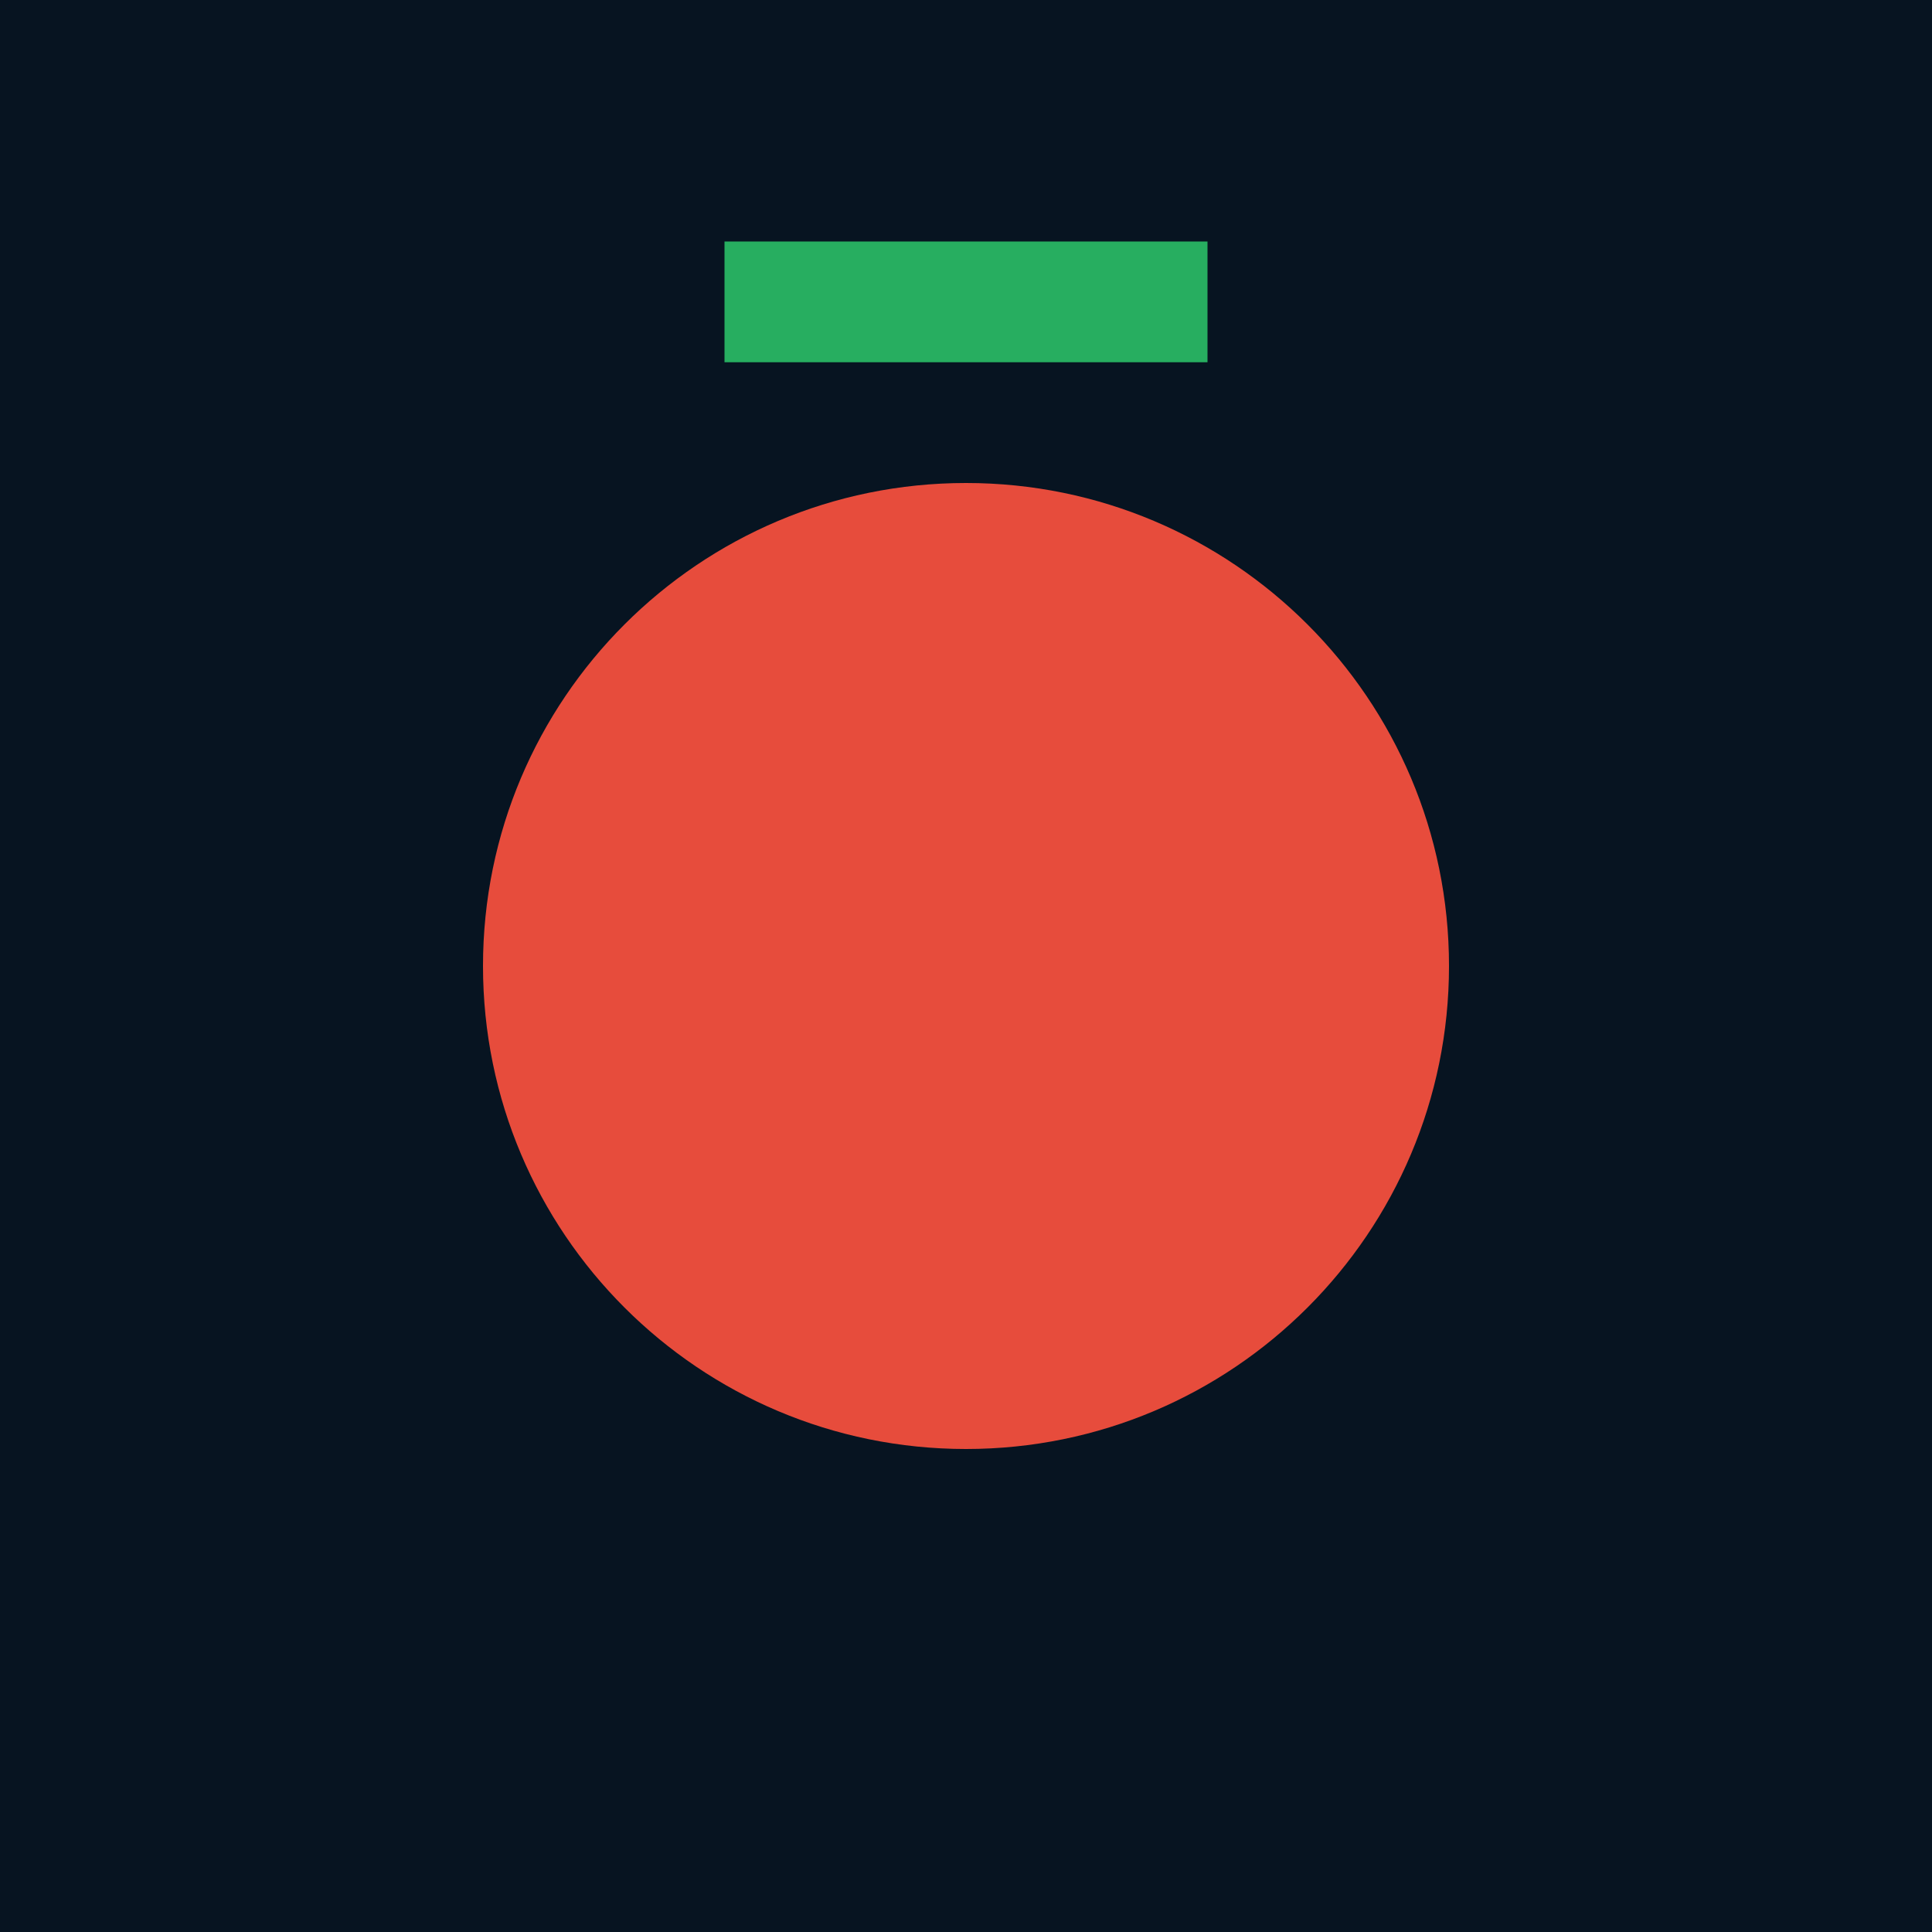
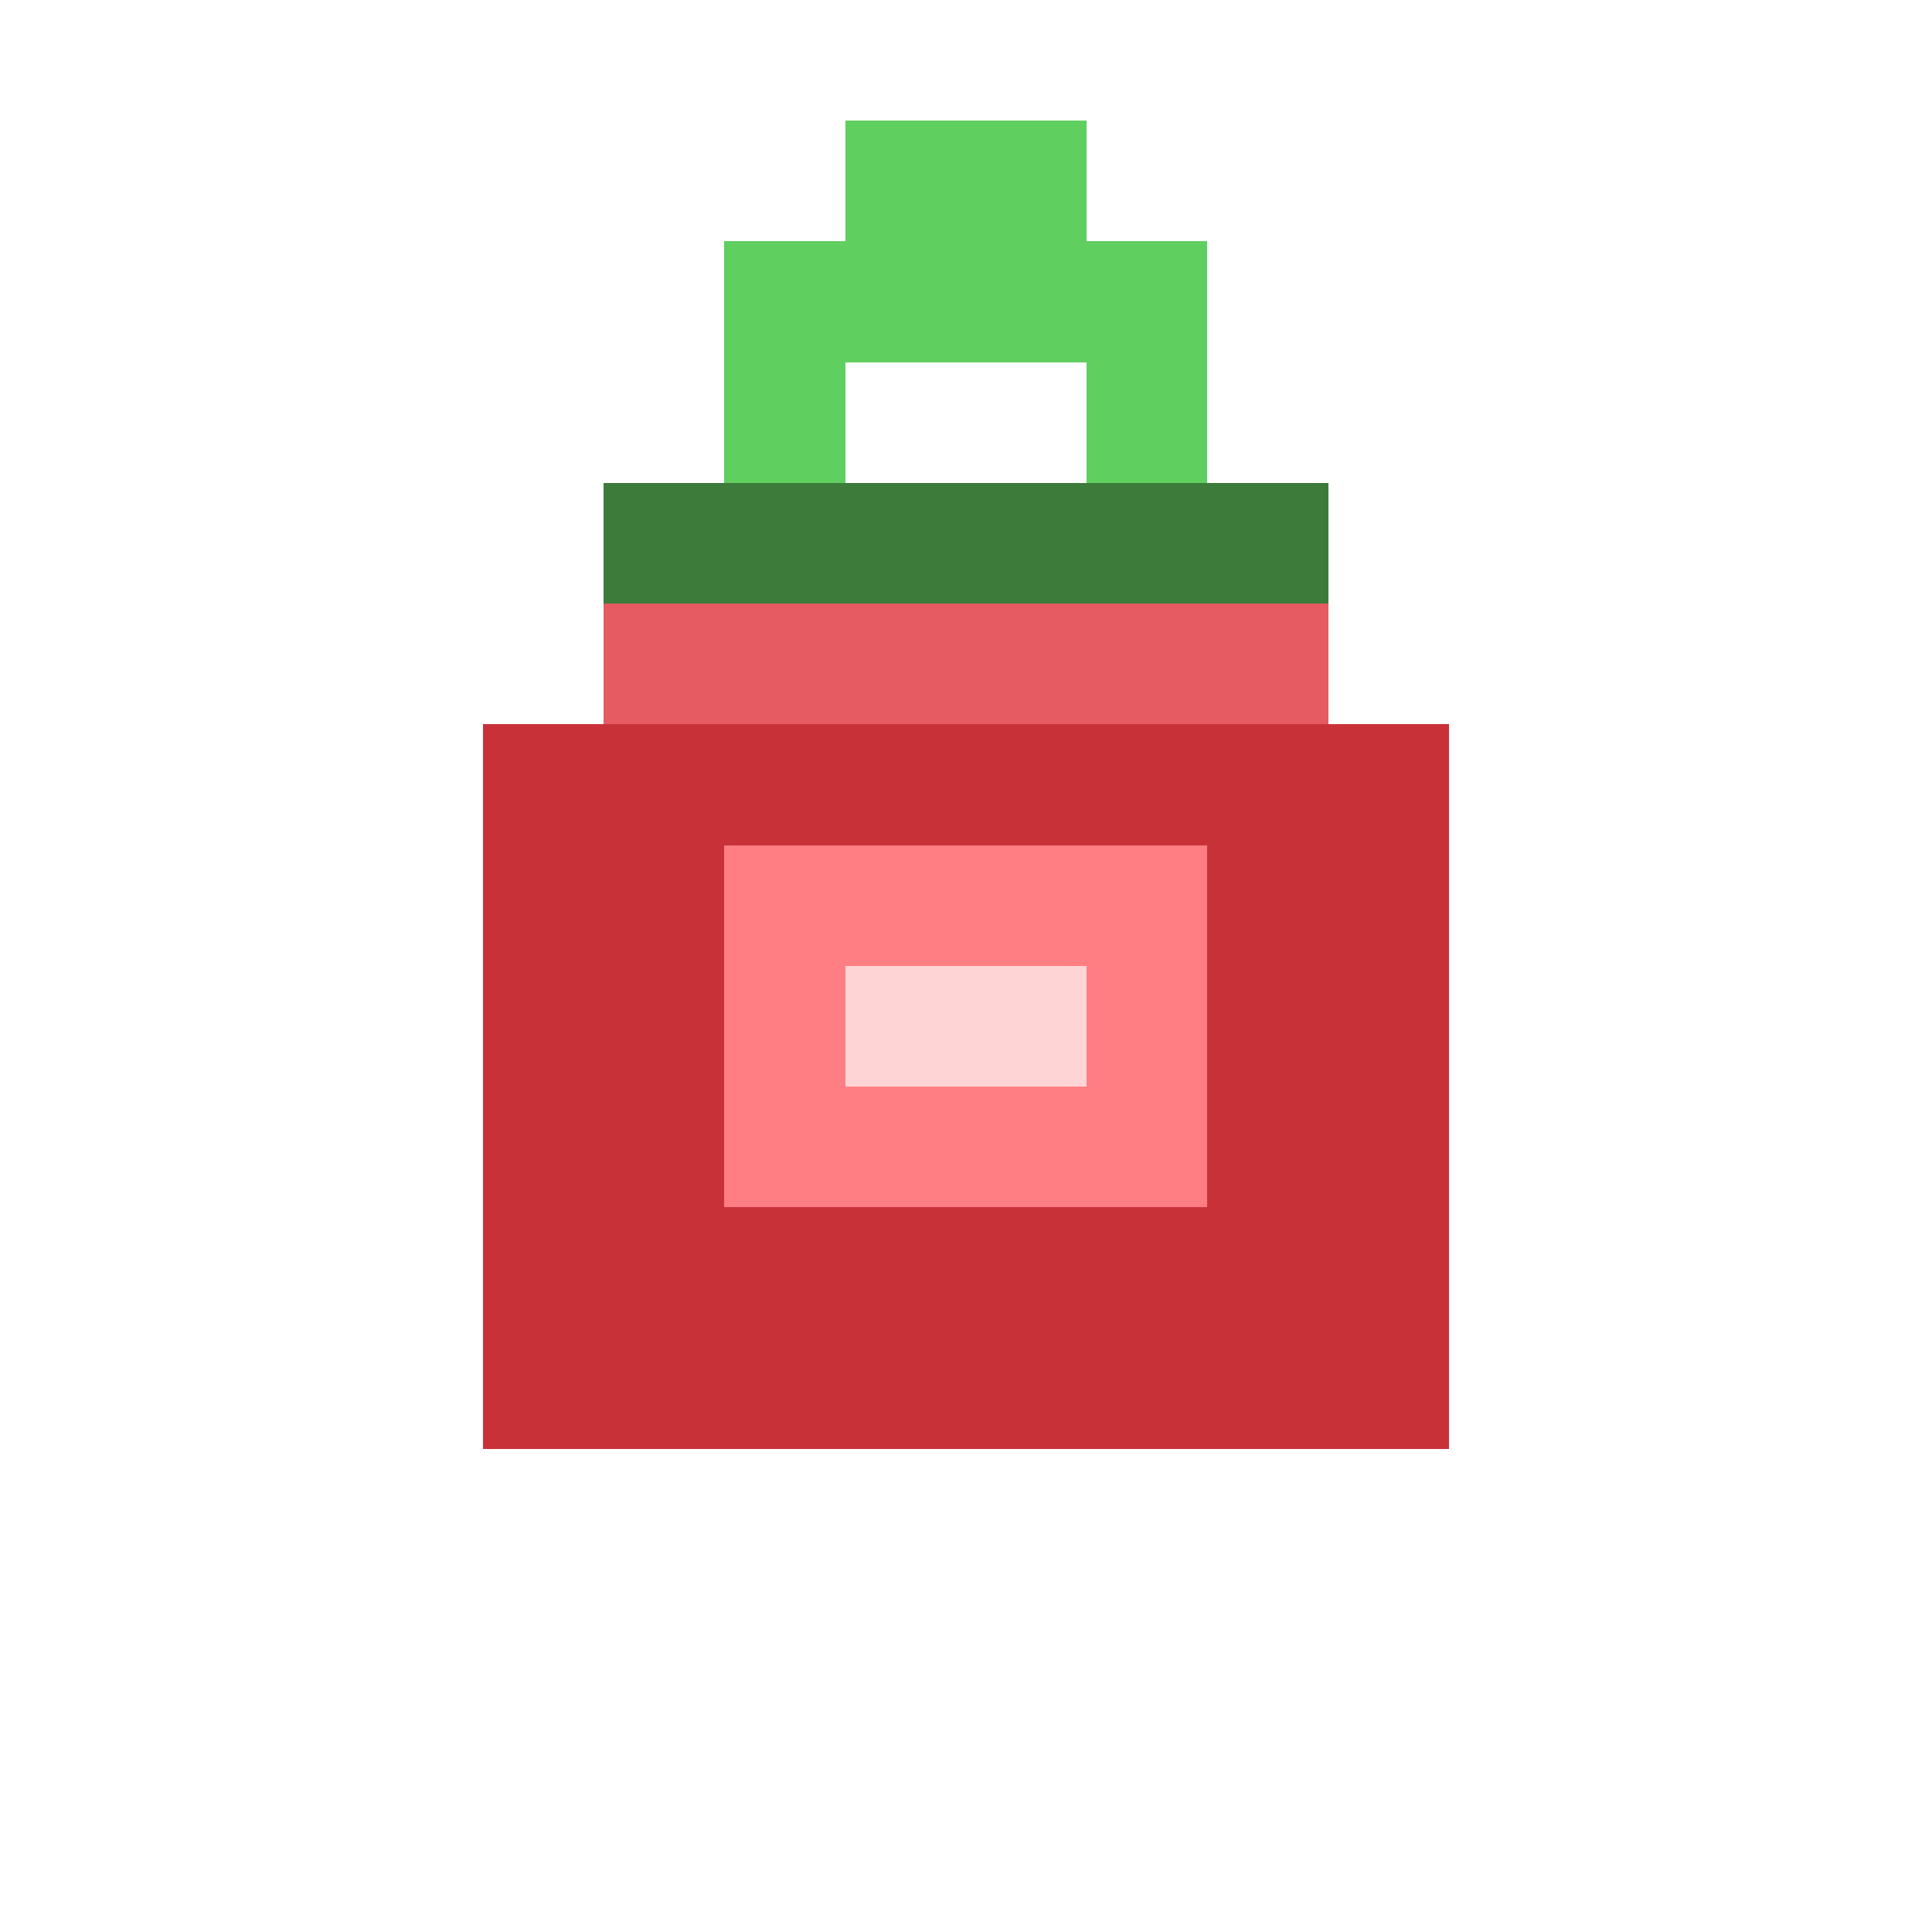
- <svg xmlns="http://www.w3.org/2000/svg" width="16" height="16" viewBox="0 0 16 16">
-   <rect width="16" height="16" fill="#071421" />
-   <circle cx="8" cy="8" r="4" fill="#e74c3c" />
-   <rect x="6" y="2" width="4" height="1" fill="#27ae60" />
+ <svg xmlns="http://www.w3.org/2000/svg" width="16" height="16" viewBox="0 0 16 16" shape-rendering="crispEdges">
+   <rect width="16" height="16" fill="none" />
+   <rect x="6" y="2" width="1" height="2" fill="#5fcf5f" />
+   <rect x="7" y="1" width="2" height="2" fill="#5fcf5f" />
+   <rect x="9" y="2" width="1" height="2" fill="#5fcf5f" />
+   <rect x="5" y="4" width="6" height="1" fill="#3d7b3a" />
+   <rect x="4" y="6" width="8" height="6" fill="#c93139" />
+   <rect x="5" y="5" width="6" height="1" fill="#e65a62" />
+   <rect x="6" y="7" width="4" height="3" fill="#ff7e83" />
+   <rect x="7" y="8" width="2" height="1" fill="#ffd4d4" />
</svg>
